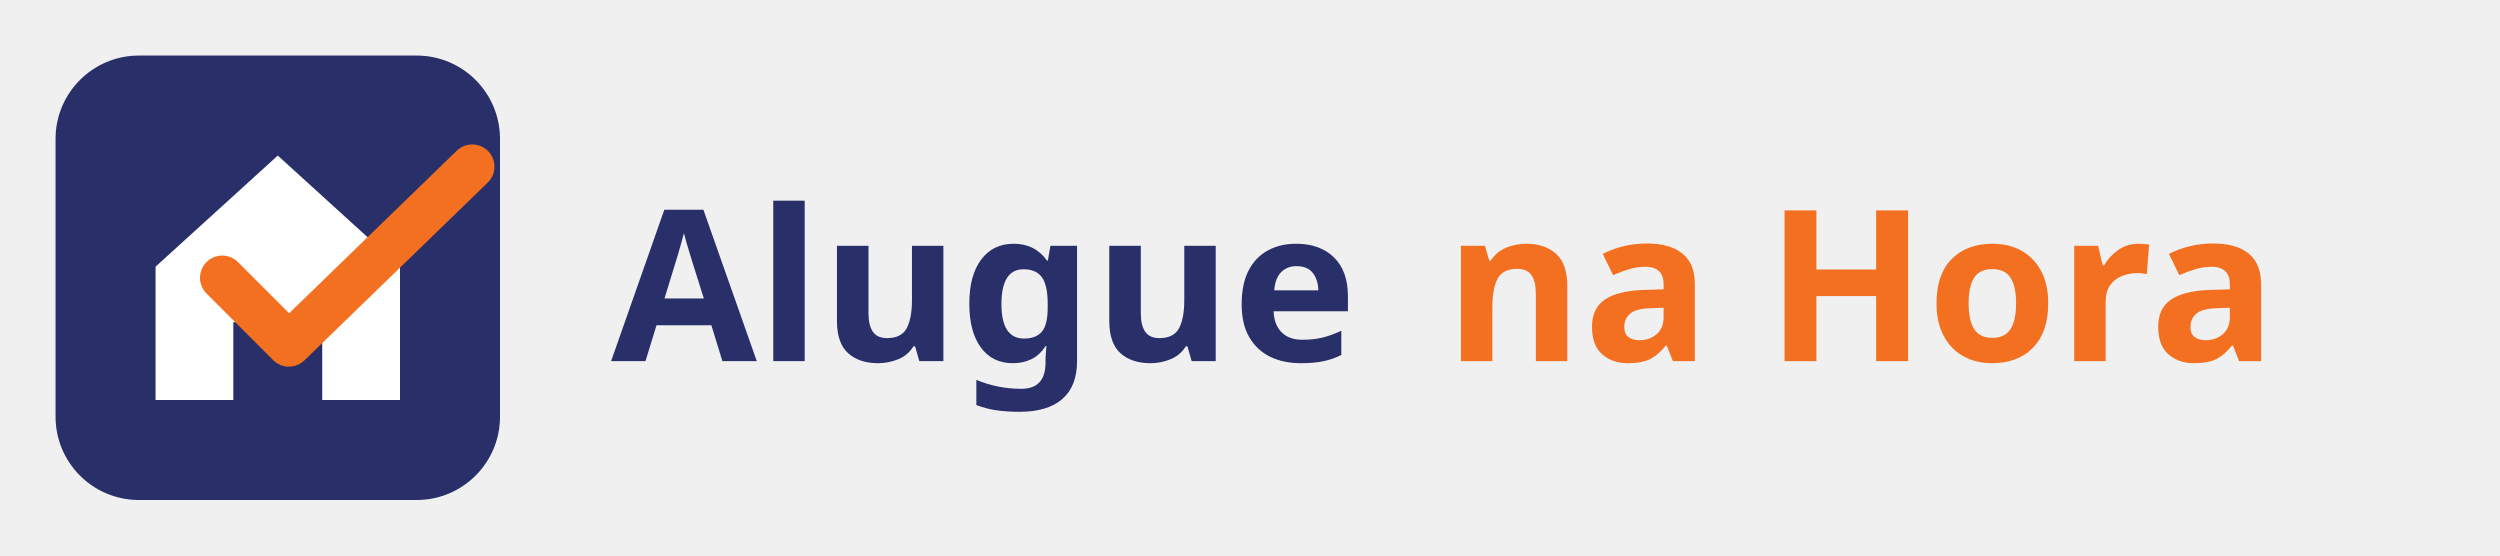
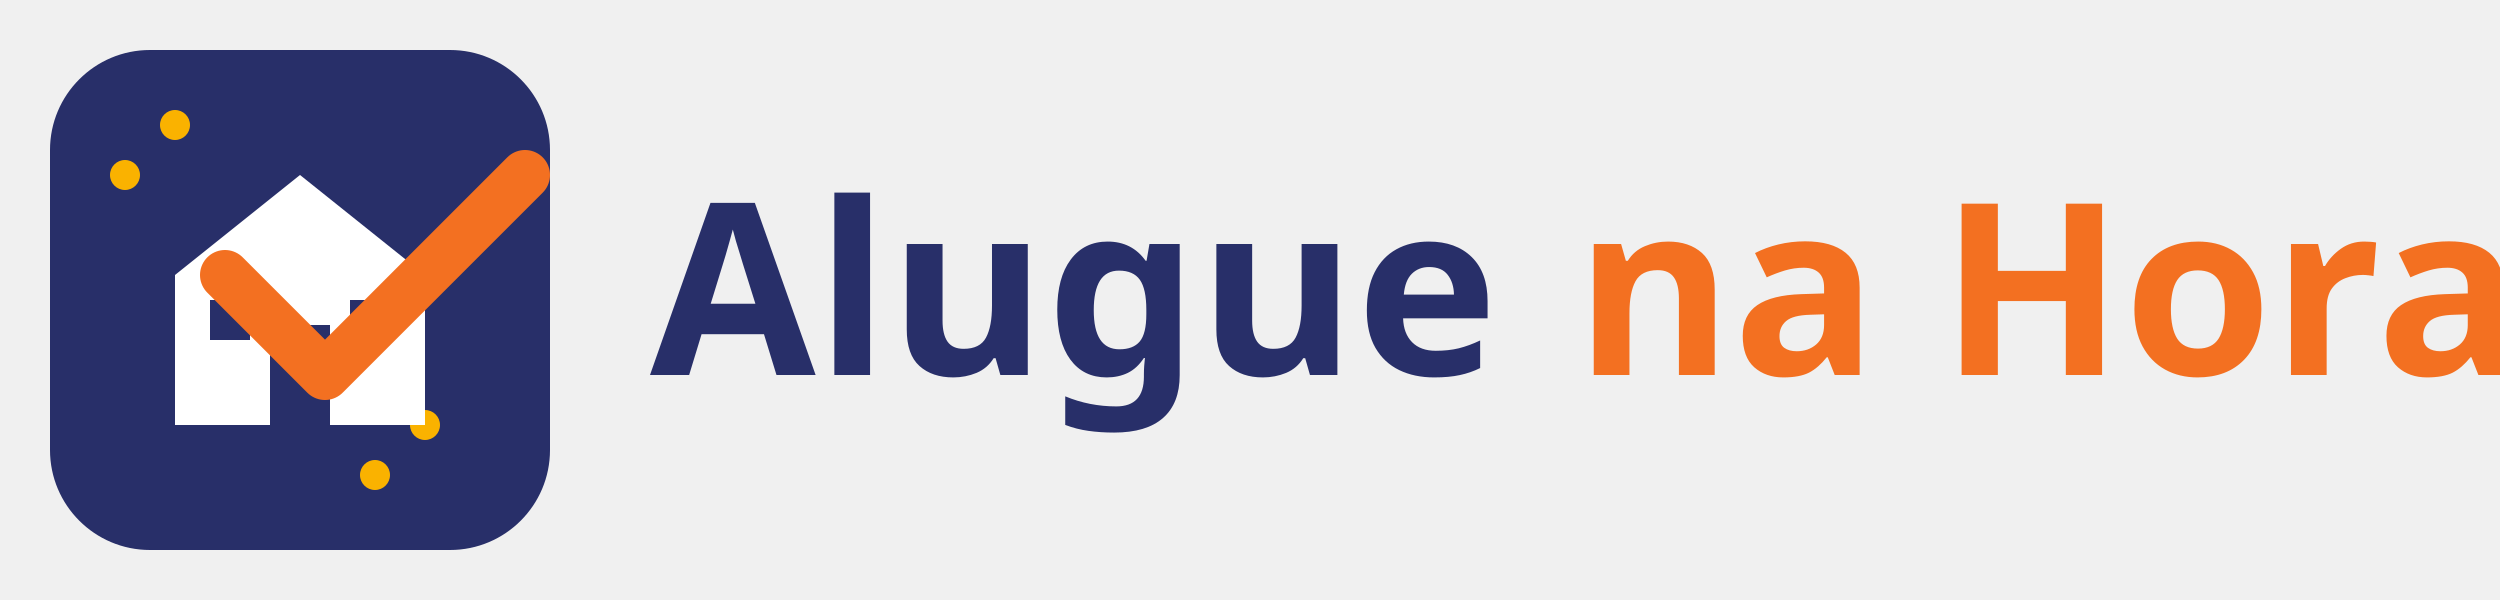
- <svg xmlns="http://www.w3.org/2000/svg" id="AlugueNaHora_Logo" viewBox="0 0 450 100">
+ <svg xmlns="http://www.w3.org/2000/svg" id="AlugueNaHora_Logo" viewBox="0 0 500 120">
  <defs>
    <style>
-       .blue { fill: #282F69; }
-       .orange { fill: #F37021; }
-       .white { fill: #FFFFFF; }
-       .text-blue { fill: #282F69; font-family: 'Poppins', sans-serif; font-weight: 800; font-size: 38px; }
-       .text-orange { fill: #F37021; font-family: 'Poppins', sans-serif; font-weight: 800; font-size: 38px; }
+       .blue-base { fill: #282F69; }
+       .orange-brand { fill: #F37021; }
+       .house-white { fill: #FFFFFF; }
+       .accent-dot { fill: #FAB200; } /* Using the brand yellow for dots from screenshot */
+       .text-alugue { fill: #282F69; font-family: 'Poppins', sans-serif; font-weight: 800; font-size: 48px; }
+       .text-na-hora { fill: #F37021; font-family: 'Poppins', sans-serif; font-weight: 800; font-size: 48px; }
    </style>
  </defs>
-   <rect x="10" y="10" width="80" height="80" rx="15" class="blue" />
-   <path d="M50 28 L28 48 L28 72 L42 72 L42 58 L58 58 L58 72 L72 72 L72 48 Z" class="white" />
-   <path d="M40 50 L52 62 L85 30" fill="none" stroke="#F37021" stroke-width="8" stroke-linecap="round" stroke-linejoin="round" />
-   <text x="110" y="65" class="text-blue">Alugue</text>
-   <text x="260" y="65" class="text-orange">na Hora</text>
+   <rect x="10" y="10" width="100" height="100" rx="20" class="blue-base" />
+   <circle cx="25" cy="35" r="3" class="accent-dot" />
+   <circle cx="35" cy="25" r="3" class="accent-dot" />
+   <circle cx="85" cy="85" r="3" class="accent-dot" />
+   <circle cx="75" cy="95" r="3" class="accent-dot" />
+   <path d="M60 35 L35 55 L35 85 L85 85 L85 55 Z" class="house-white" />
+   <rect x="54" y="65" width="12" height="20" class="blue-base" />
+   <rect x="42" y="60" width="8" height="8" class="blue-base" />
+   <rect x="70" y="60" width="8" height="8" class="blue-base" />
+   <path d="M45 55 L65 75 L105 35" fill="none" stroke="#F37021" stroke-width="10" stroke-linecap="round" stroke-linejoin="round" />
+   <text x="130" y="75" class="text-alugue">Alugue</text>
+   <text x="315" y="75" class="text-na-hora">na Hora</text>
</svg>
